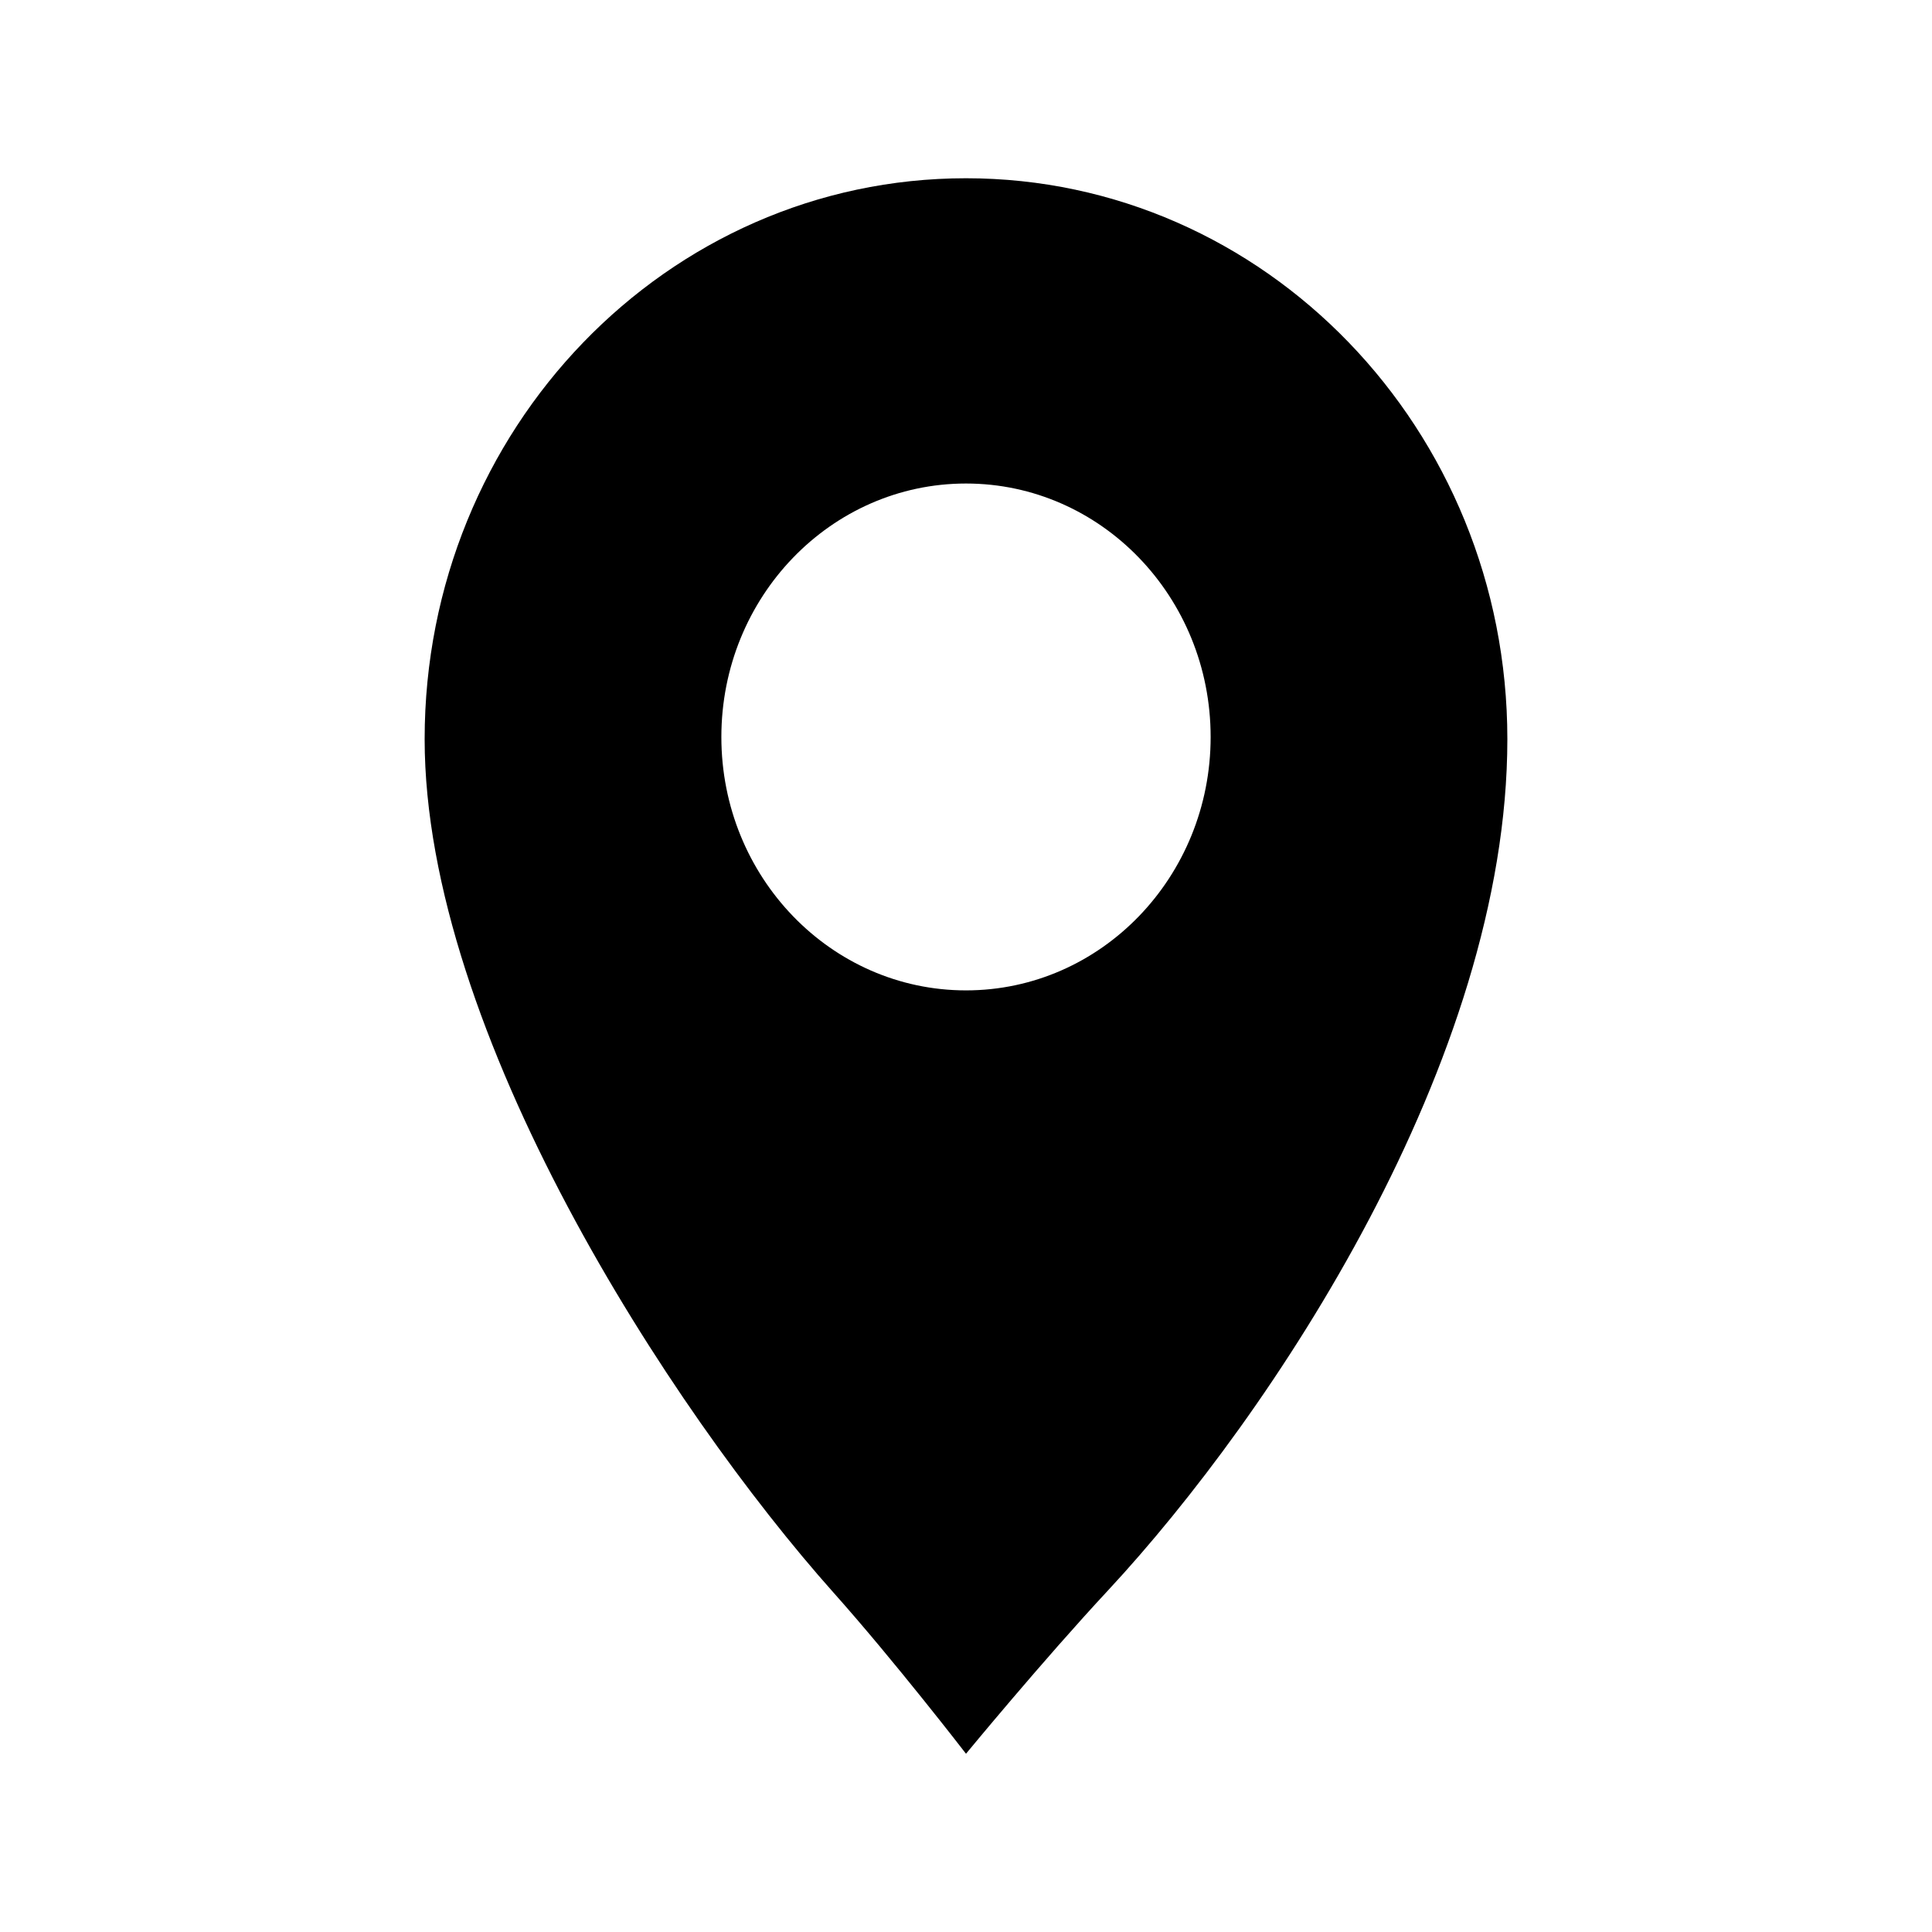
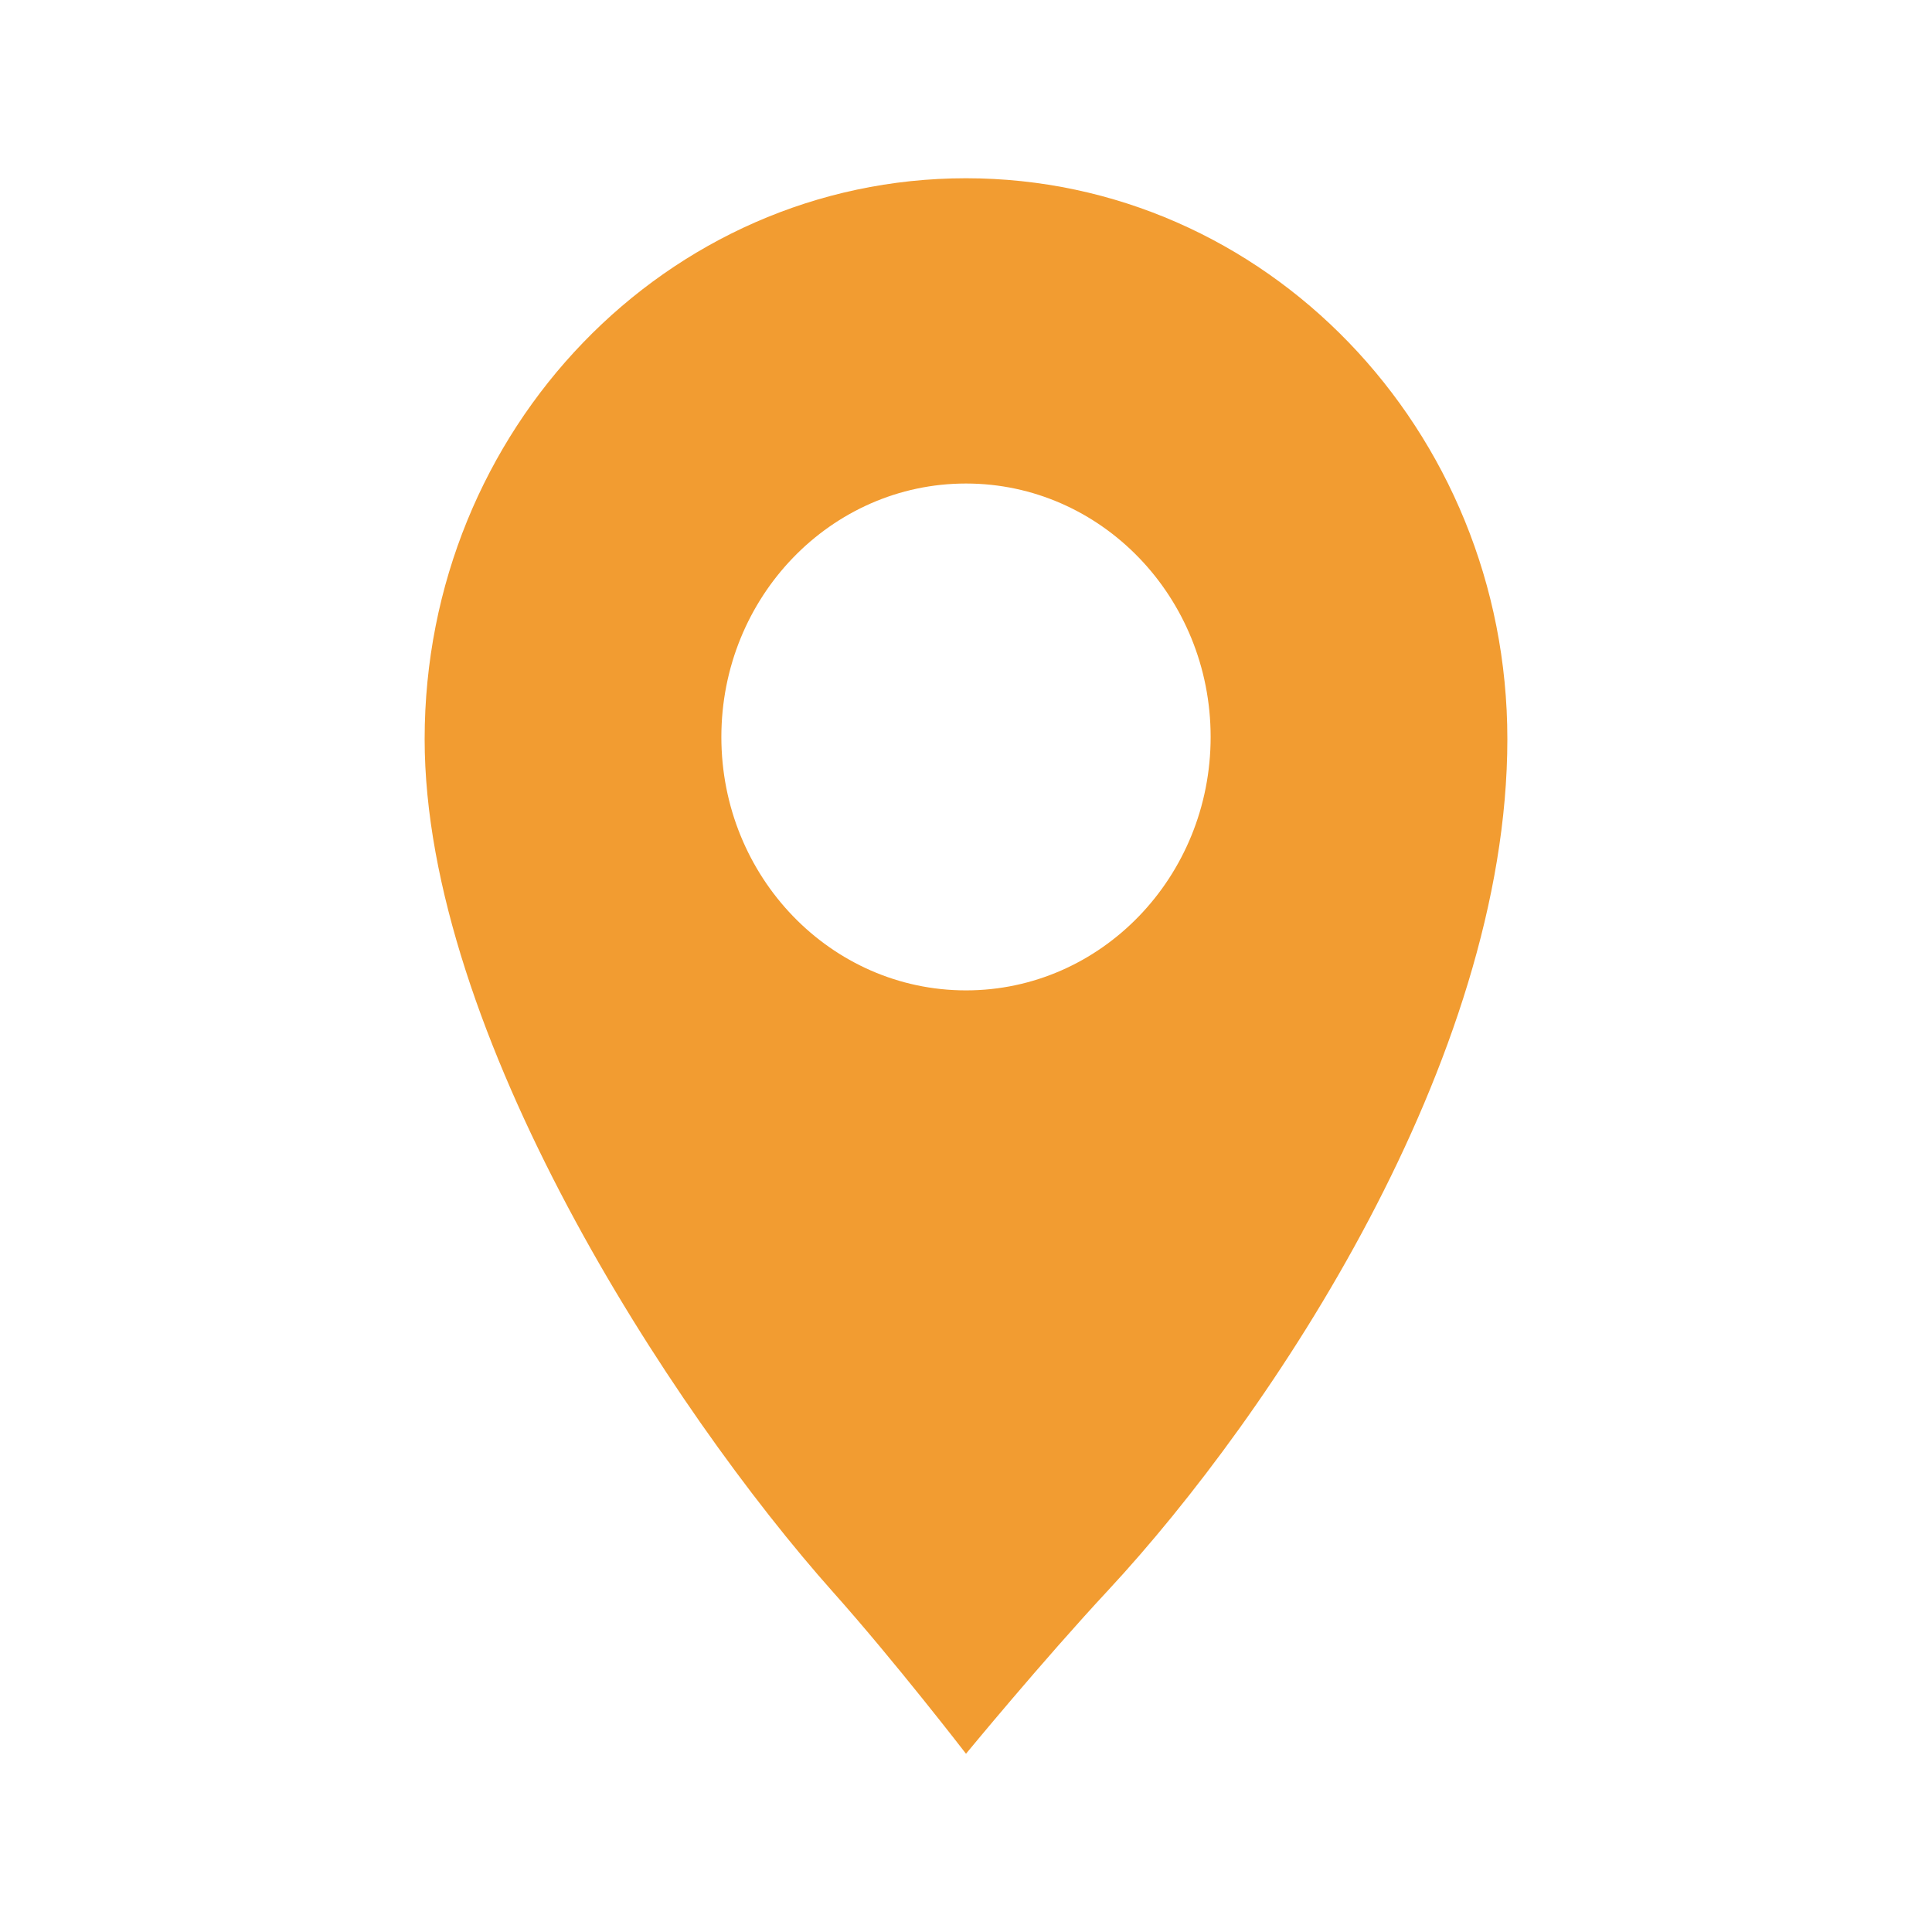
- <svg xmlns="http://www.w3.org/2000/svg" version="1.1" id="Layer_1" x="0px" y="0px" width="500px" height="500px" viewBox="0 0 500 500" enable-background="new 0 0 500 500" xml:space="preserve">
+ <svg xmlns="http://www.w3.org/2000/svg" version="1.1" id="Layer_1" x="0px" y="0px" width="500px" height="500px" viewBox="0 0 500 500" enable-background="new 0 0 500 500" xml:space="preserve" fill="#F29C31">
  <path d="M250,256.31c-34.963,0-63.312-29.355-63.312-65.575c0-36.231,28.349-65.6,63.312-65.6c34.963,0,63.312,29.368,63.312,65.6  C313.312,226.954,284.963,256.31,250,256.31 M250,46.131c-77.387,0-140.102,64.978-140.102,145.15  c0,75.696,63.461,173.362,105.835,220.909C231.573,429.946,250,453.868,250,453.868s19.819-24.072,36.804-42.324  c42.324-45.558,103.298-137.044,103.298-220.263C390.102,111.109,327.388,46.131,250,46.131" />
</svg>
